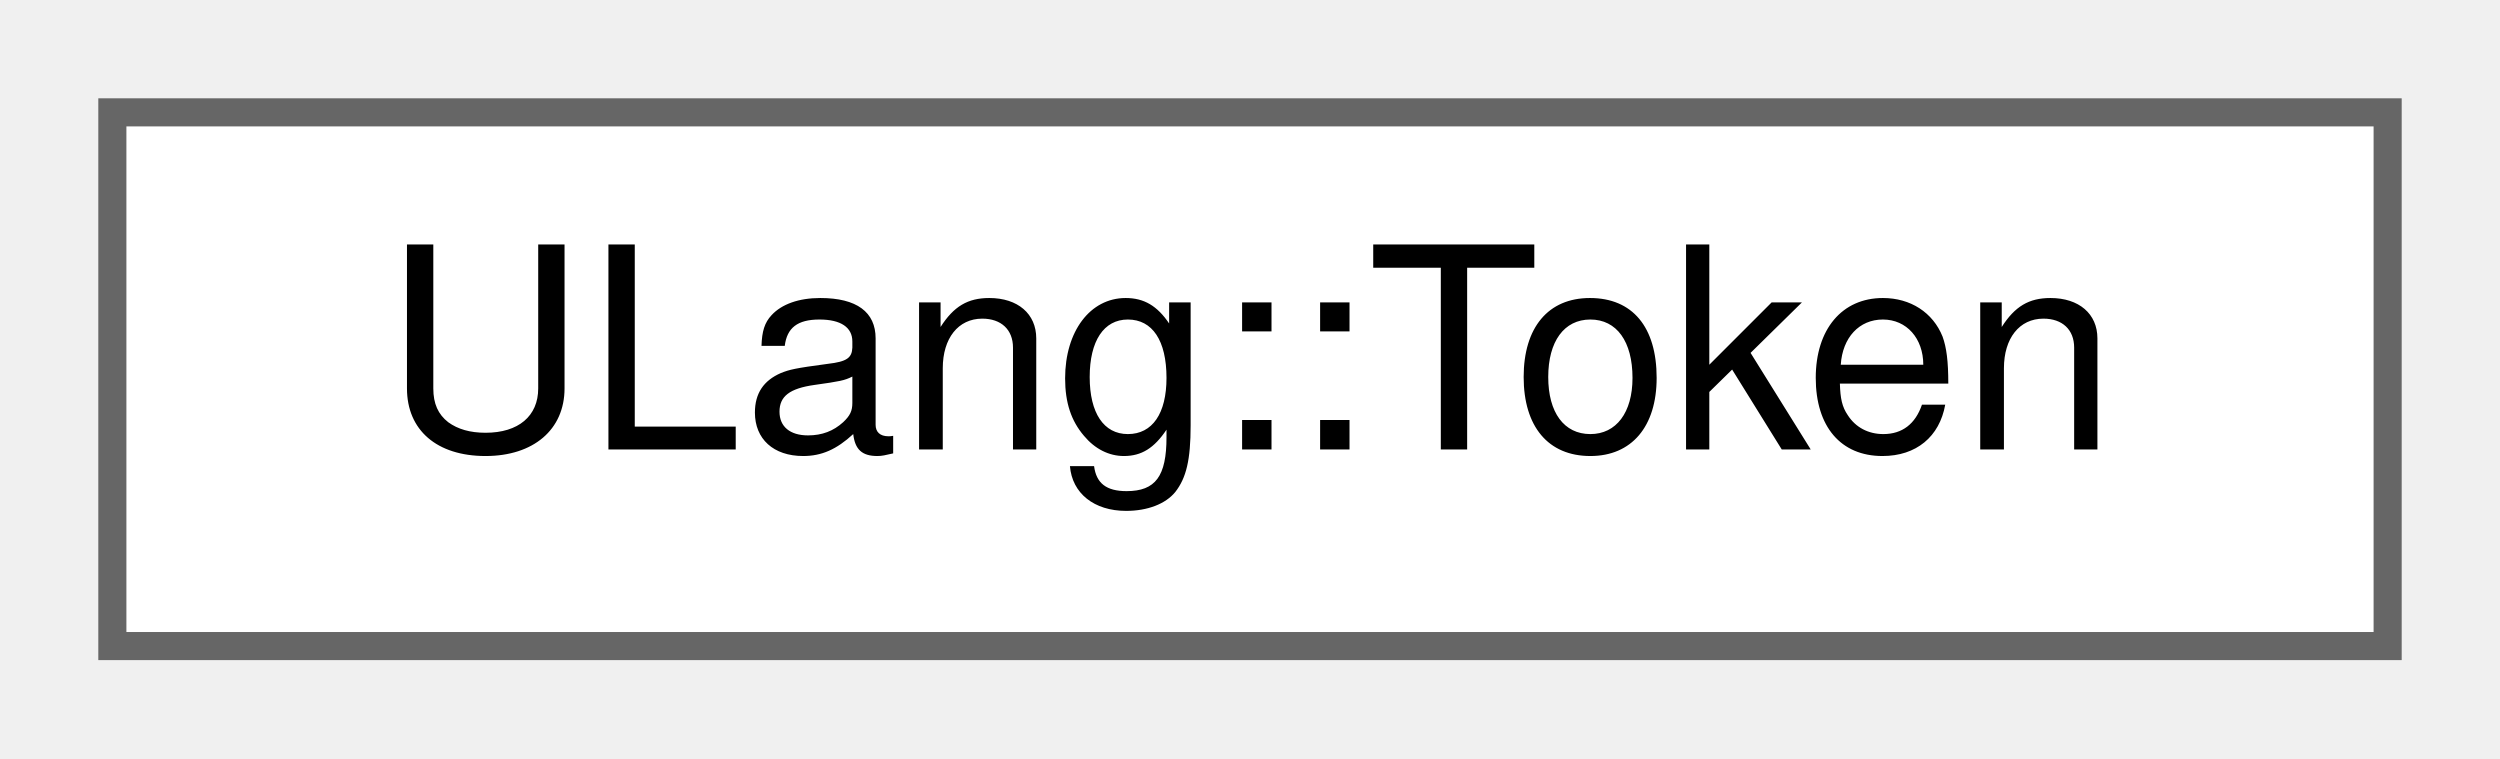
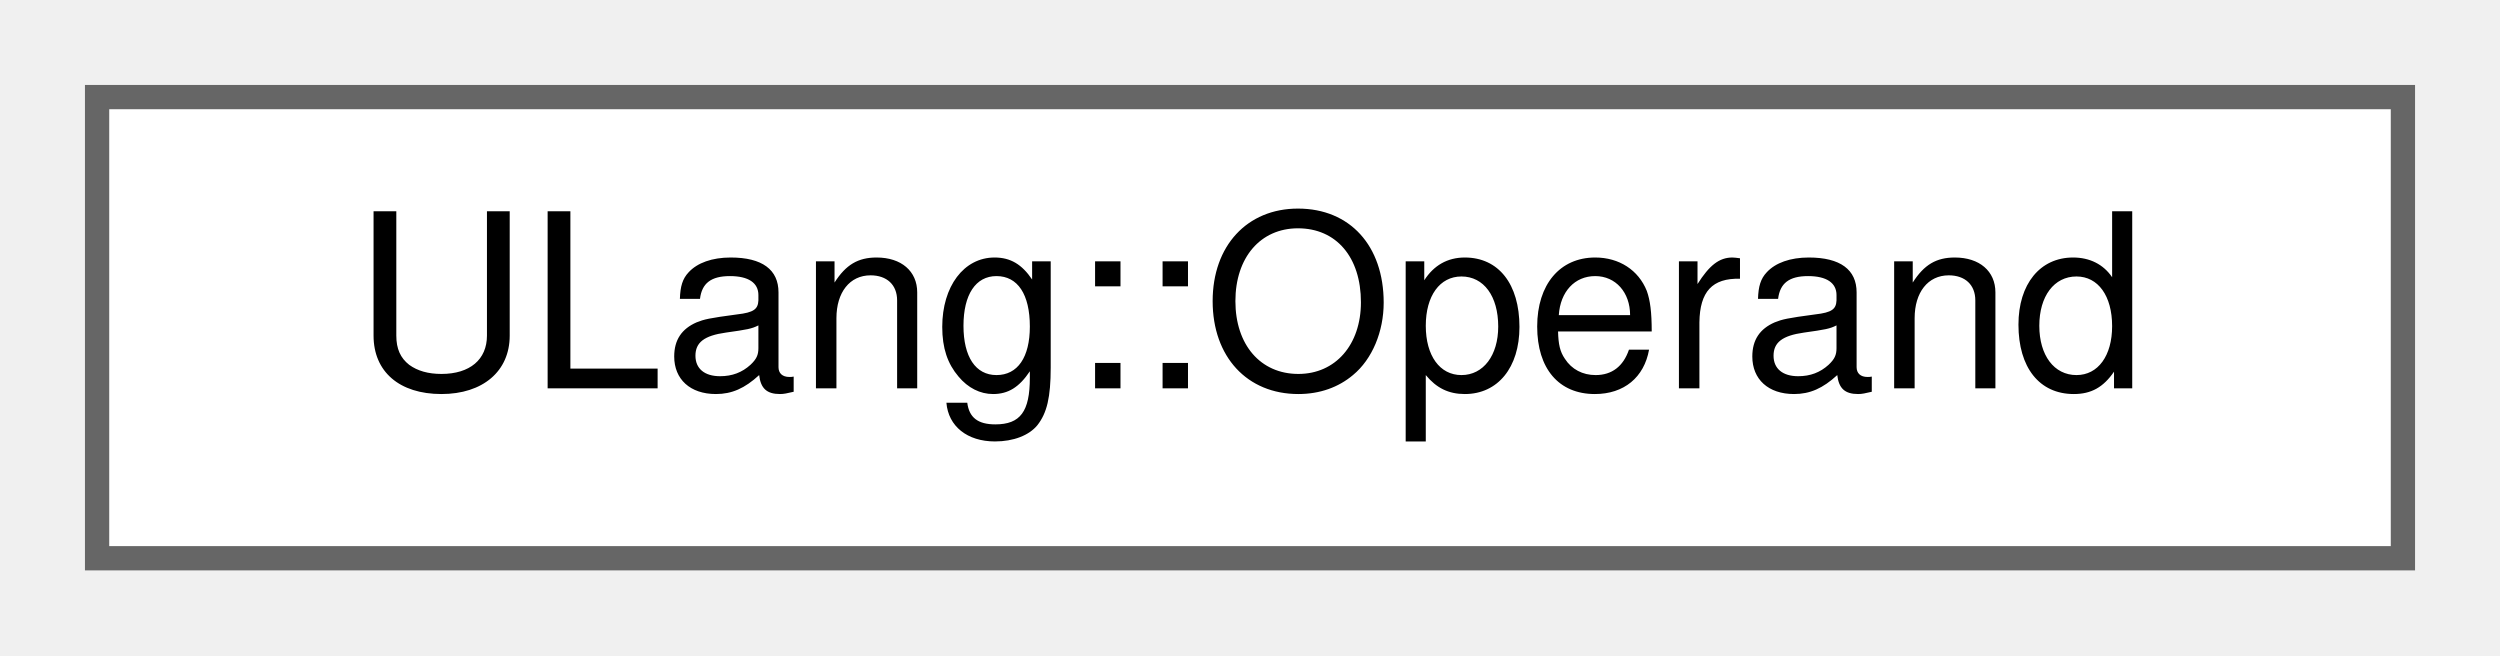
- <svg xmlns="http://www.w3.org/2000/svg" xmlns:xlink="http://www.w3.org/1999/xlink" width="89pt" height="27pt" viewBox="0.00 0.00 89.00 27.00">
+ <svg xmlns="http://www.w3.org/2000/svg" xmlns:xlink="http://www.w3.org/1999/xlink" width="103pt" height="27pt" viewBox="0.00 0.00 103.00 27.00">
  <g id="graph0" class="graph" transform="scale(1 1) rotate(0) translate(4 23)">
    <g id="Node000000" class="node">
      <g id="a_Node000000">
-         <a xlink:href="structULang_1_1Token.html" target="_top" xlink:title=" ">
-           <polygon fill="white" stroke="#666666" points="81,-19 0,-19 0,0 81,0 81,-19" />
-           <text text-anchor="middle" x="40.5" y="-7" font-family="Helvetica,sans-Serif" font-size="10.00">ULang::Token</text>
+         <a xlink:href="structULang_1_1Operand.html" target="_top" xlink:title=" ">
+           <polygon fill="white" stroke="#666666" points="95,-19 0,-19 0,0 95,0 95,-19" />
+           <text text-anchor="middle" x="47.5" y="-7" font-family="Helvetica,sans-Serif" font-size="10.00">ULang::Operand</text>
        </a>
      </g>
    </g>
  </g>
</svg>
